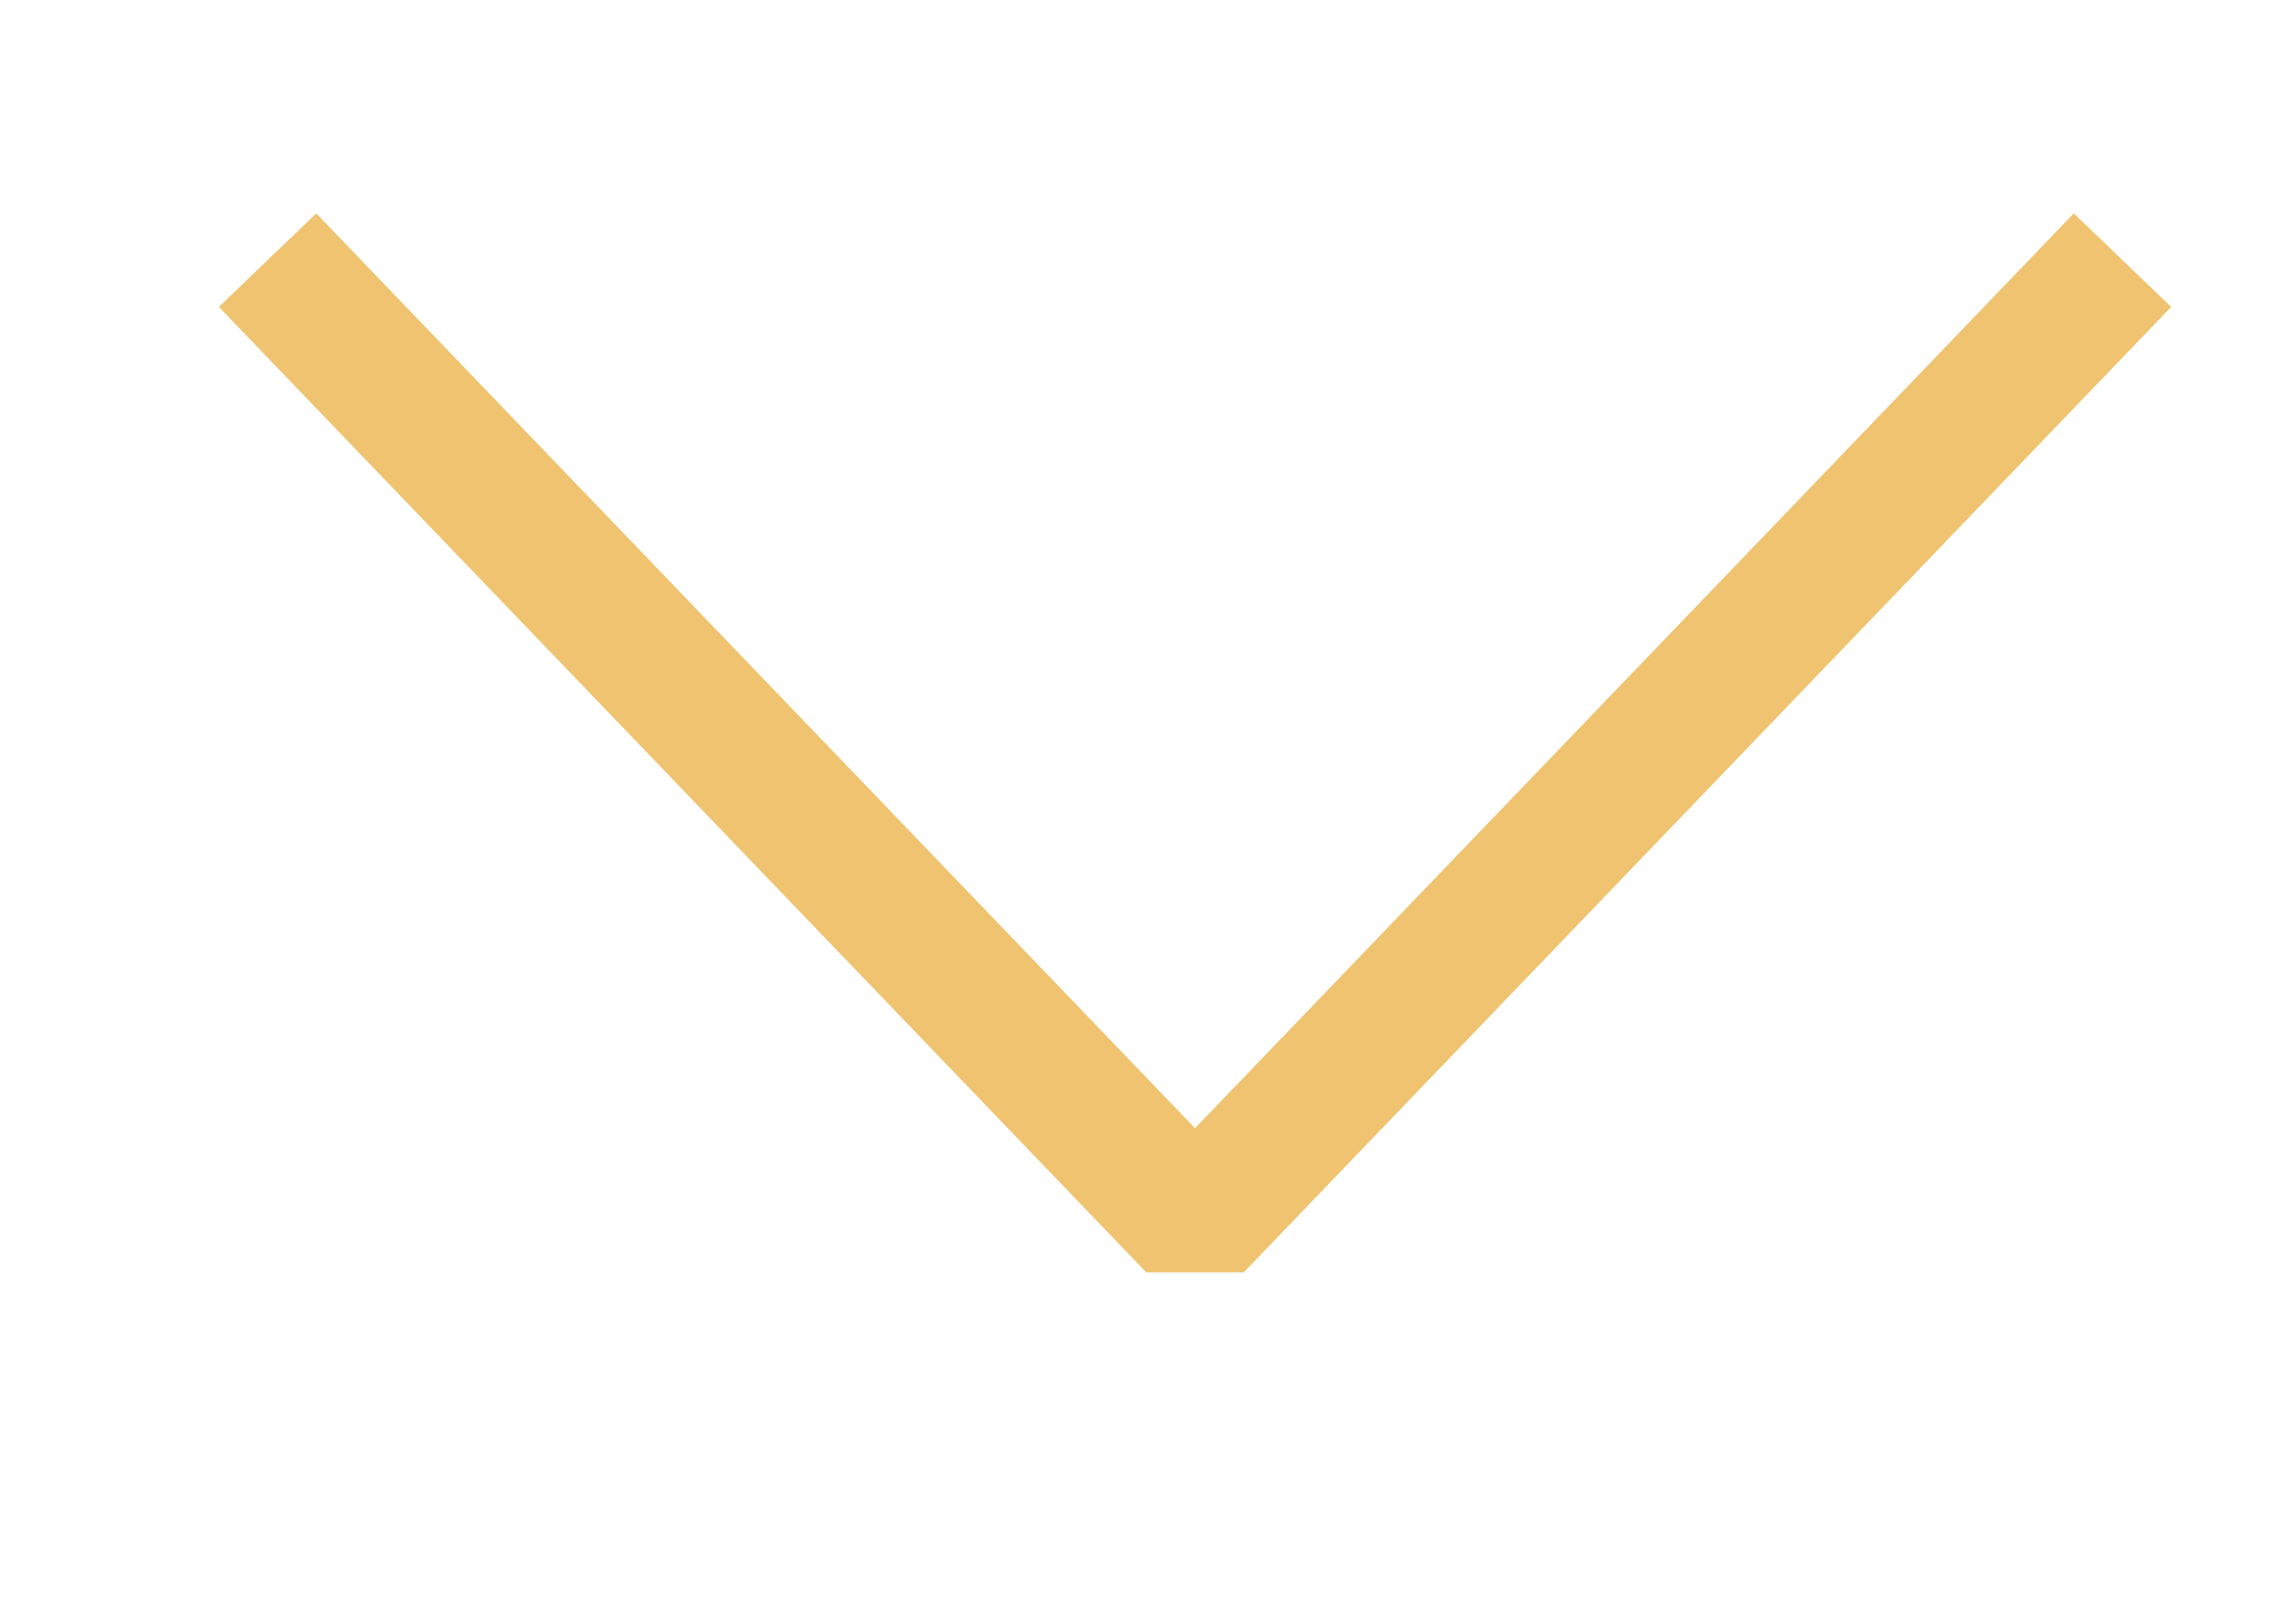
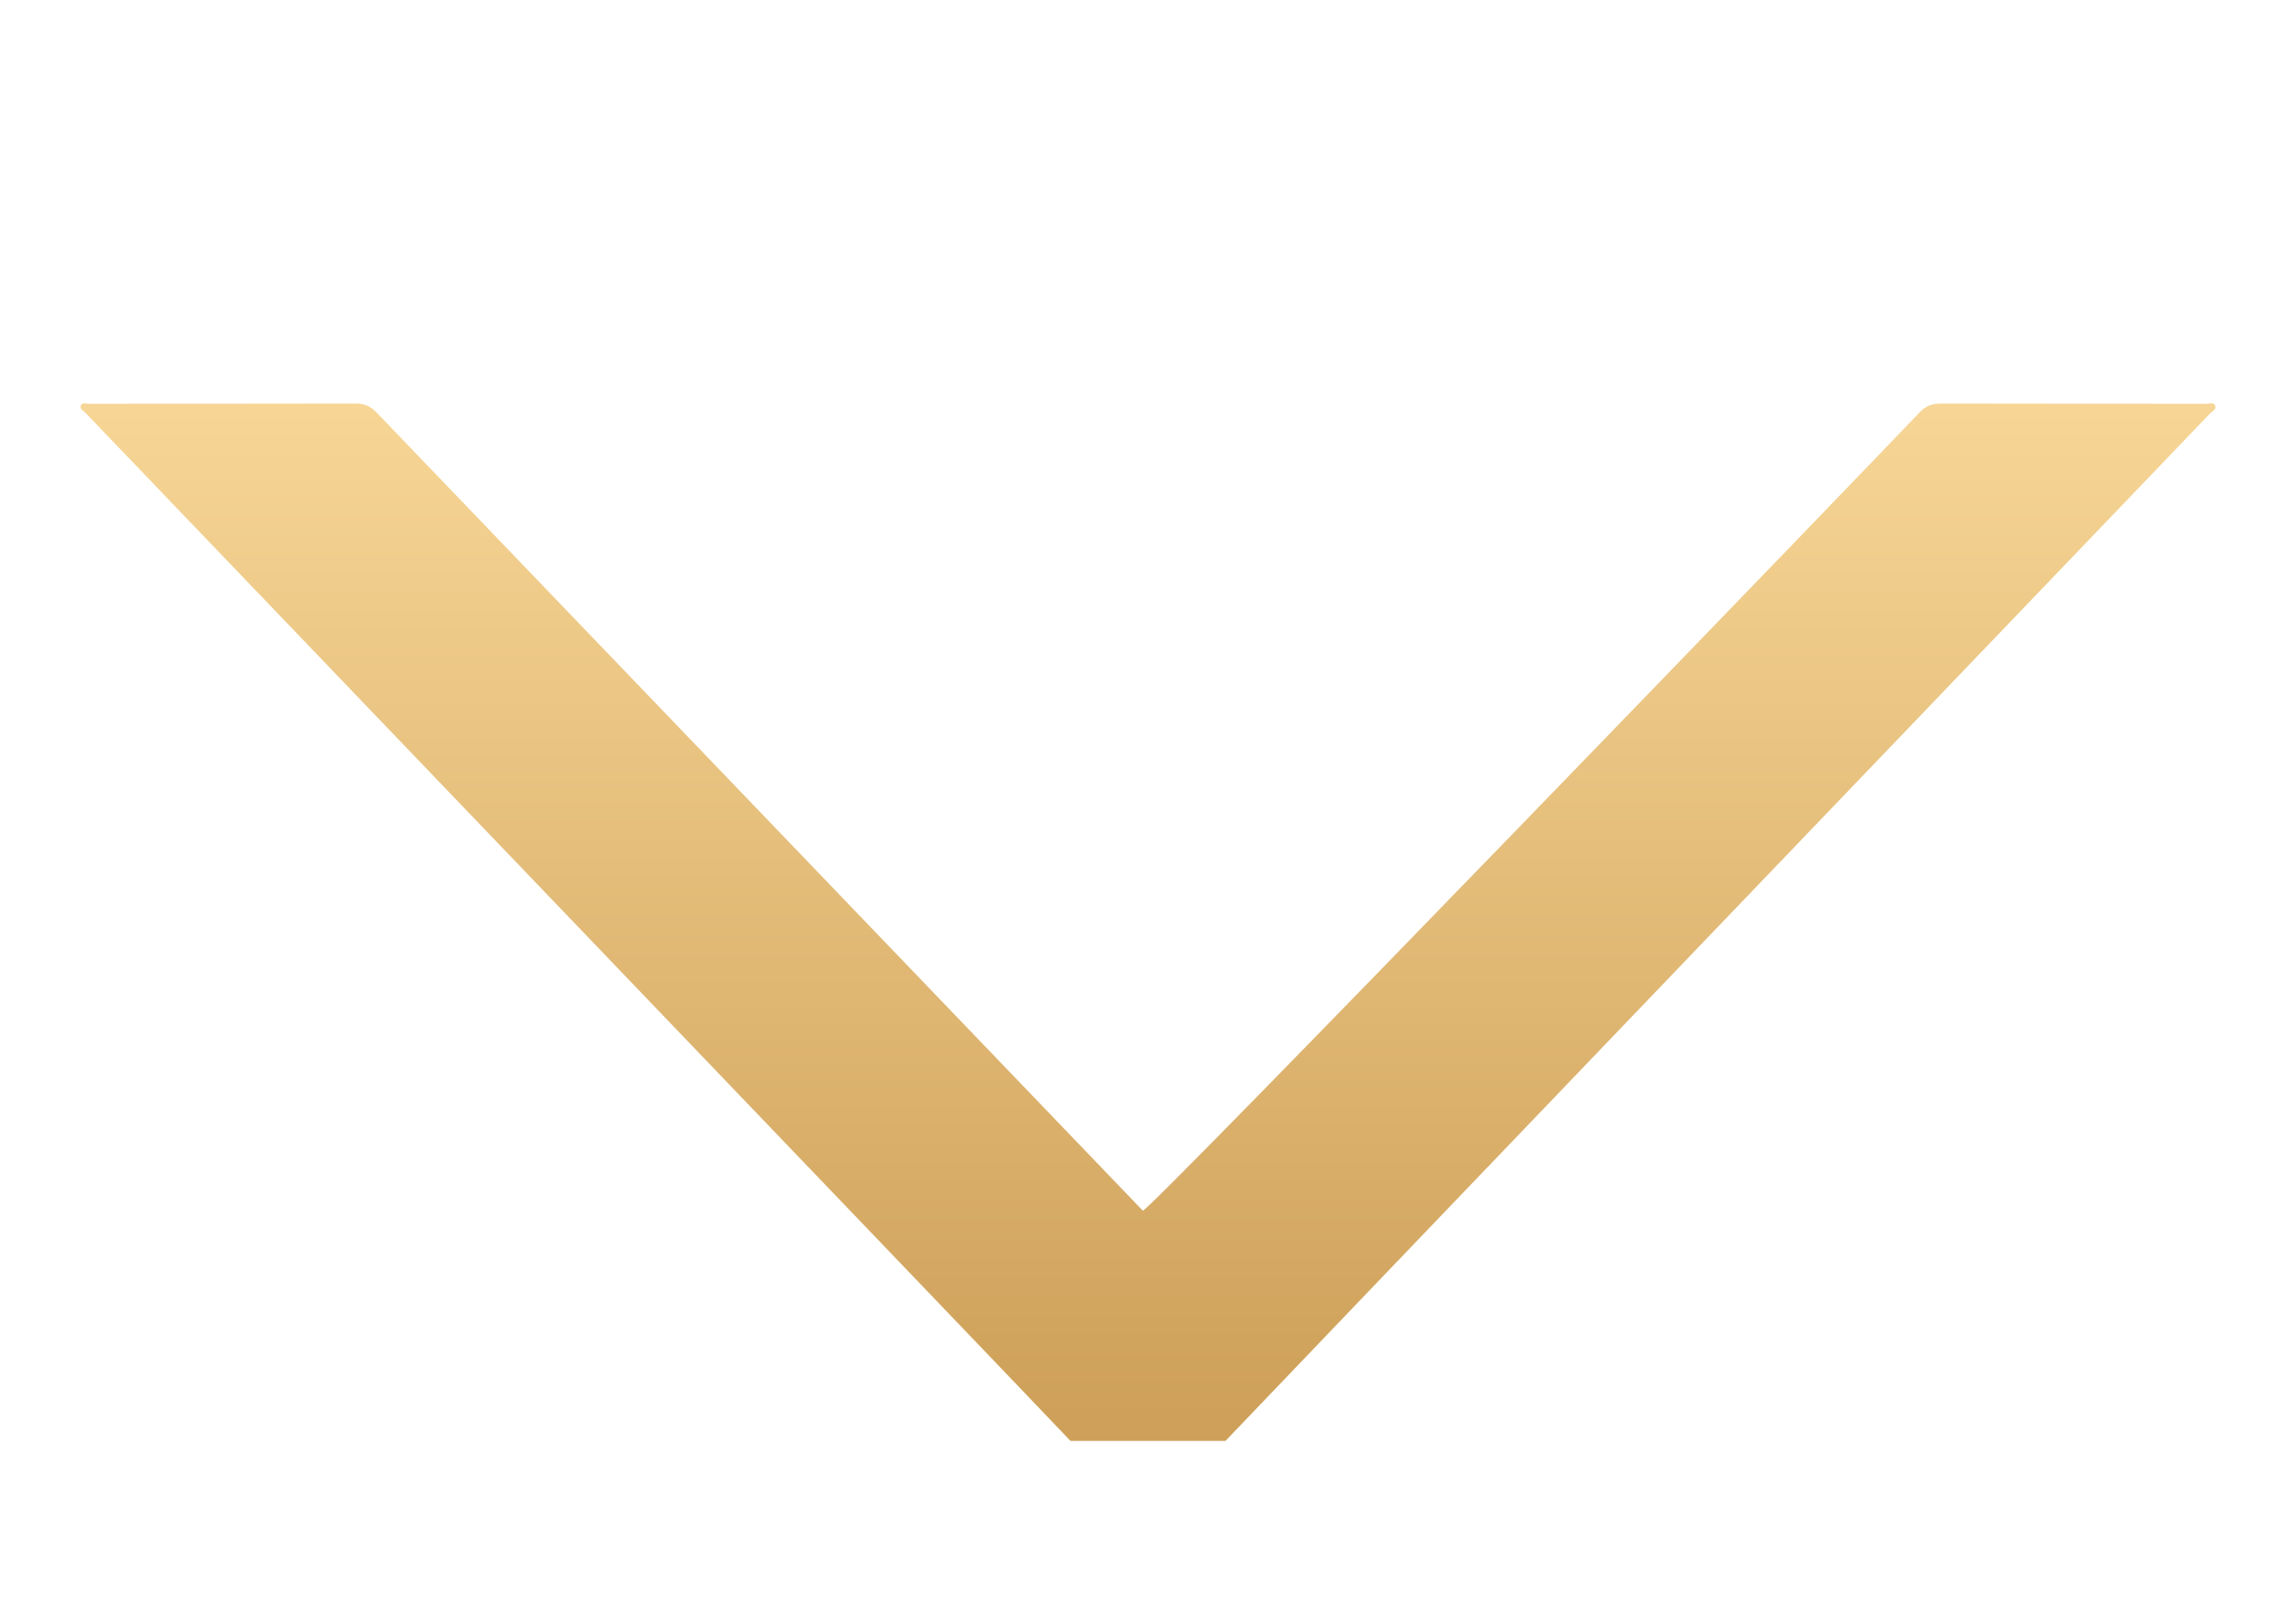
<svg xmlns="http://www.w3.org/2000/svg" version="1.1" id="Layer_1" x="0px" y="0px" width="1190.55px" height="841.89px" viewBox="0 0 1190.55 841.89" style="enable-background:new 0 0 1190.55 841.89;" xml:space="preserve">
  <style type="text/css">

- 	.st0{fill:#EFC370;}
- 	.st1{fill:none;stroke:#EFC370;stroke-width:70;stroke-miterlimit:10;}
+ 	.st0{fill-rule:evenodd;clip-rule:evenodd;fill:url(#SVGID_1_);}

</style>
-   <line class="st1" x1="138.742" y1="134.873" x2="619.654" y2="635.432" />
-   <line class="st1" x1="1100.565" y1="134.873" x2="619.654" y2="635.432" />
-   <rect x="594.458" y="617.182" class="st0" width="50.208" height="42.5" />
+   <linearGradient id="SVGID_1_" gradientUnits="userSpaceOnUse" x1="595.275" y1="736.071" x2="595.275" y2="203.491">
+     <stop offset="0" style="stop-color:#CEA059" />
+     <stop offset="1" style="stop-color:#F7D696" />
+   </linearGradient>
+   <path class="st0" d="M555.072,747.032c-2.434-2.909-496.754-518.269-510.71-532.959c-1.058-1.113-3.194-2.06-2.487-3.799  c0.714-1.759,2.902-0.935,4.425-0.936c46.157-0.041,92.313,0.008,138.47-0.099c4.358-0.01,7.498,1.486,10.456,4.58  c34.519,36.085,390.531,406.615,397.366,413.847c1.889,1.999,382.014-391.906,402.775-413.855c3.126-3.305,6.51-4.583,11.007-4.573  c45.794,0.11,91.59,0.057,137.385,0.105c1.692,0.002,4.161-0.949,4.92,0.983c0.735,1.87-1.662,2.943-2.848,4.18  c-26.539,27.695-496.878,518.174-510.39,532.527C608.651,747.032,581.861,747.032,555.072,747.032z" />
</svg>
